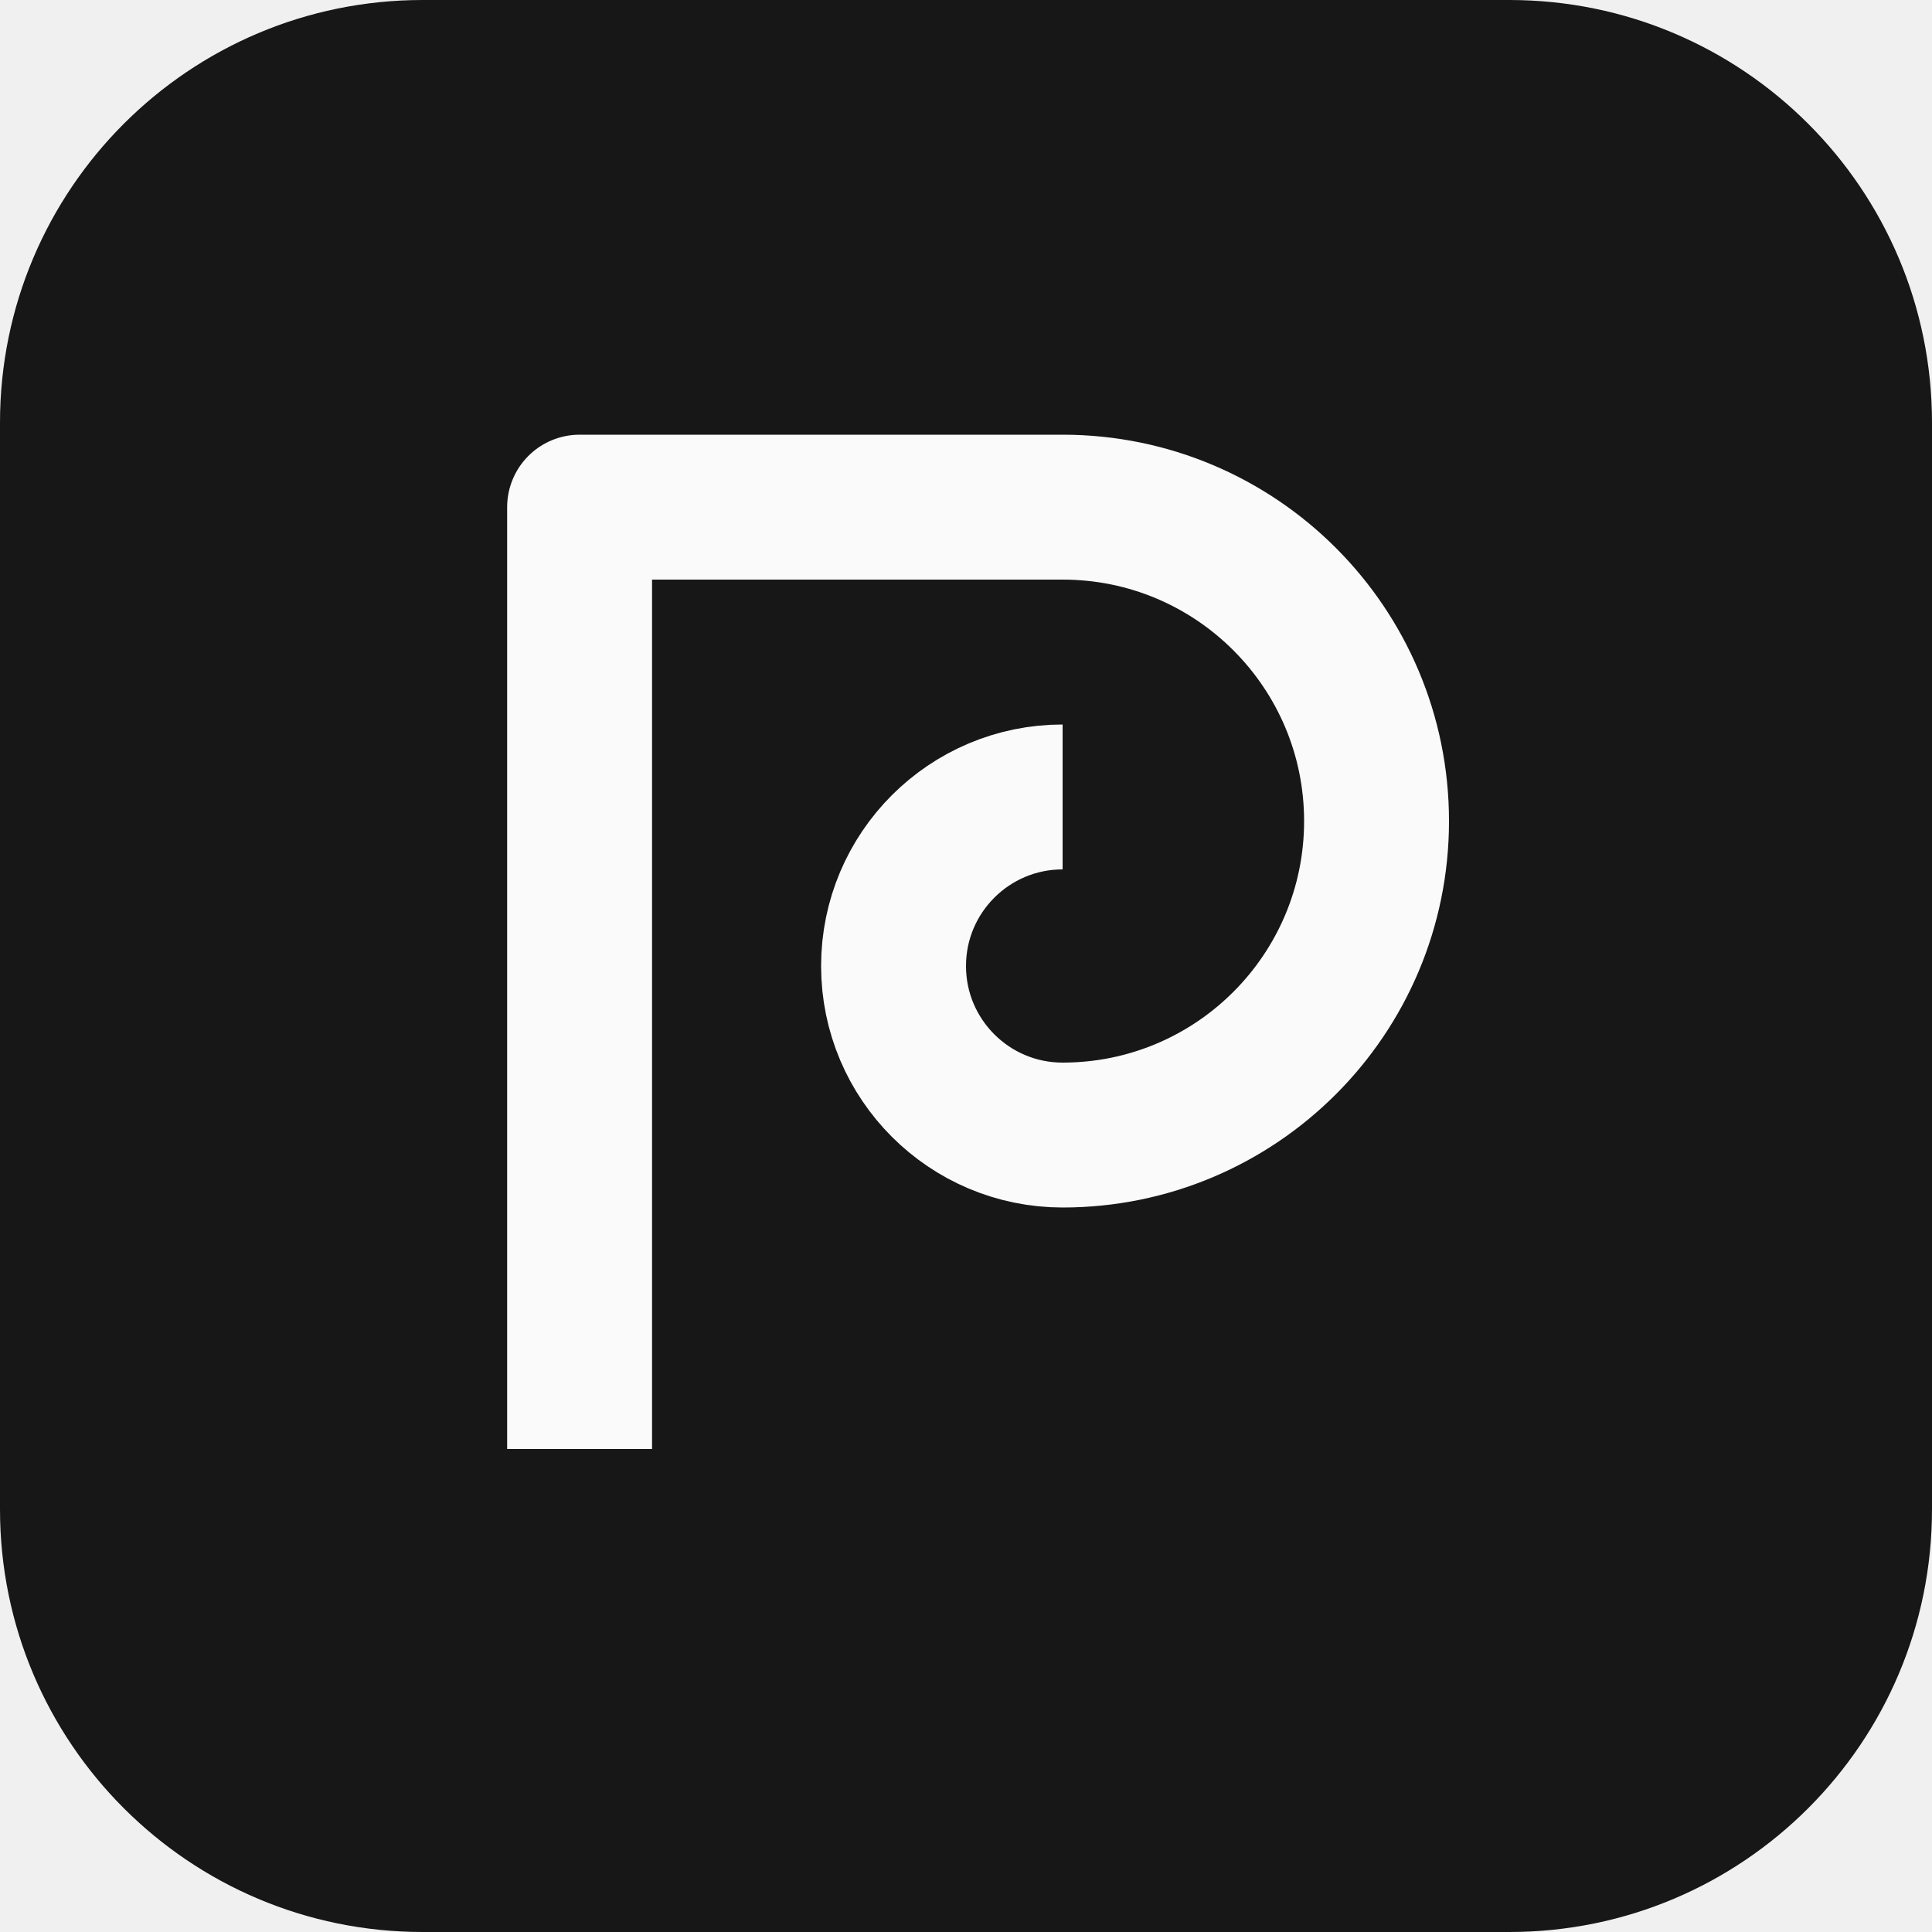
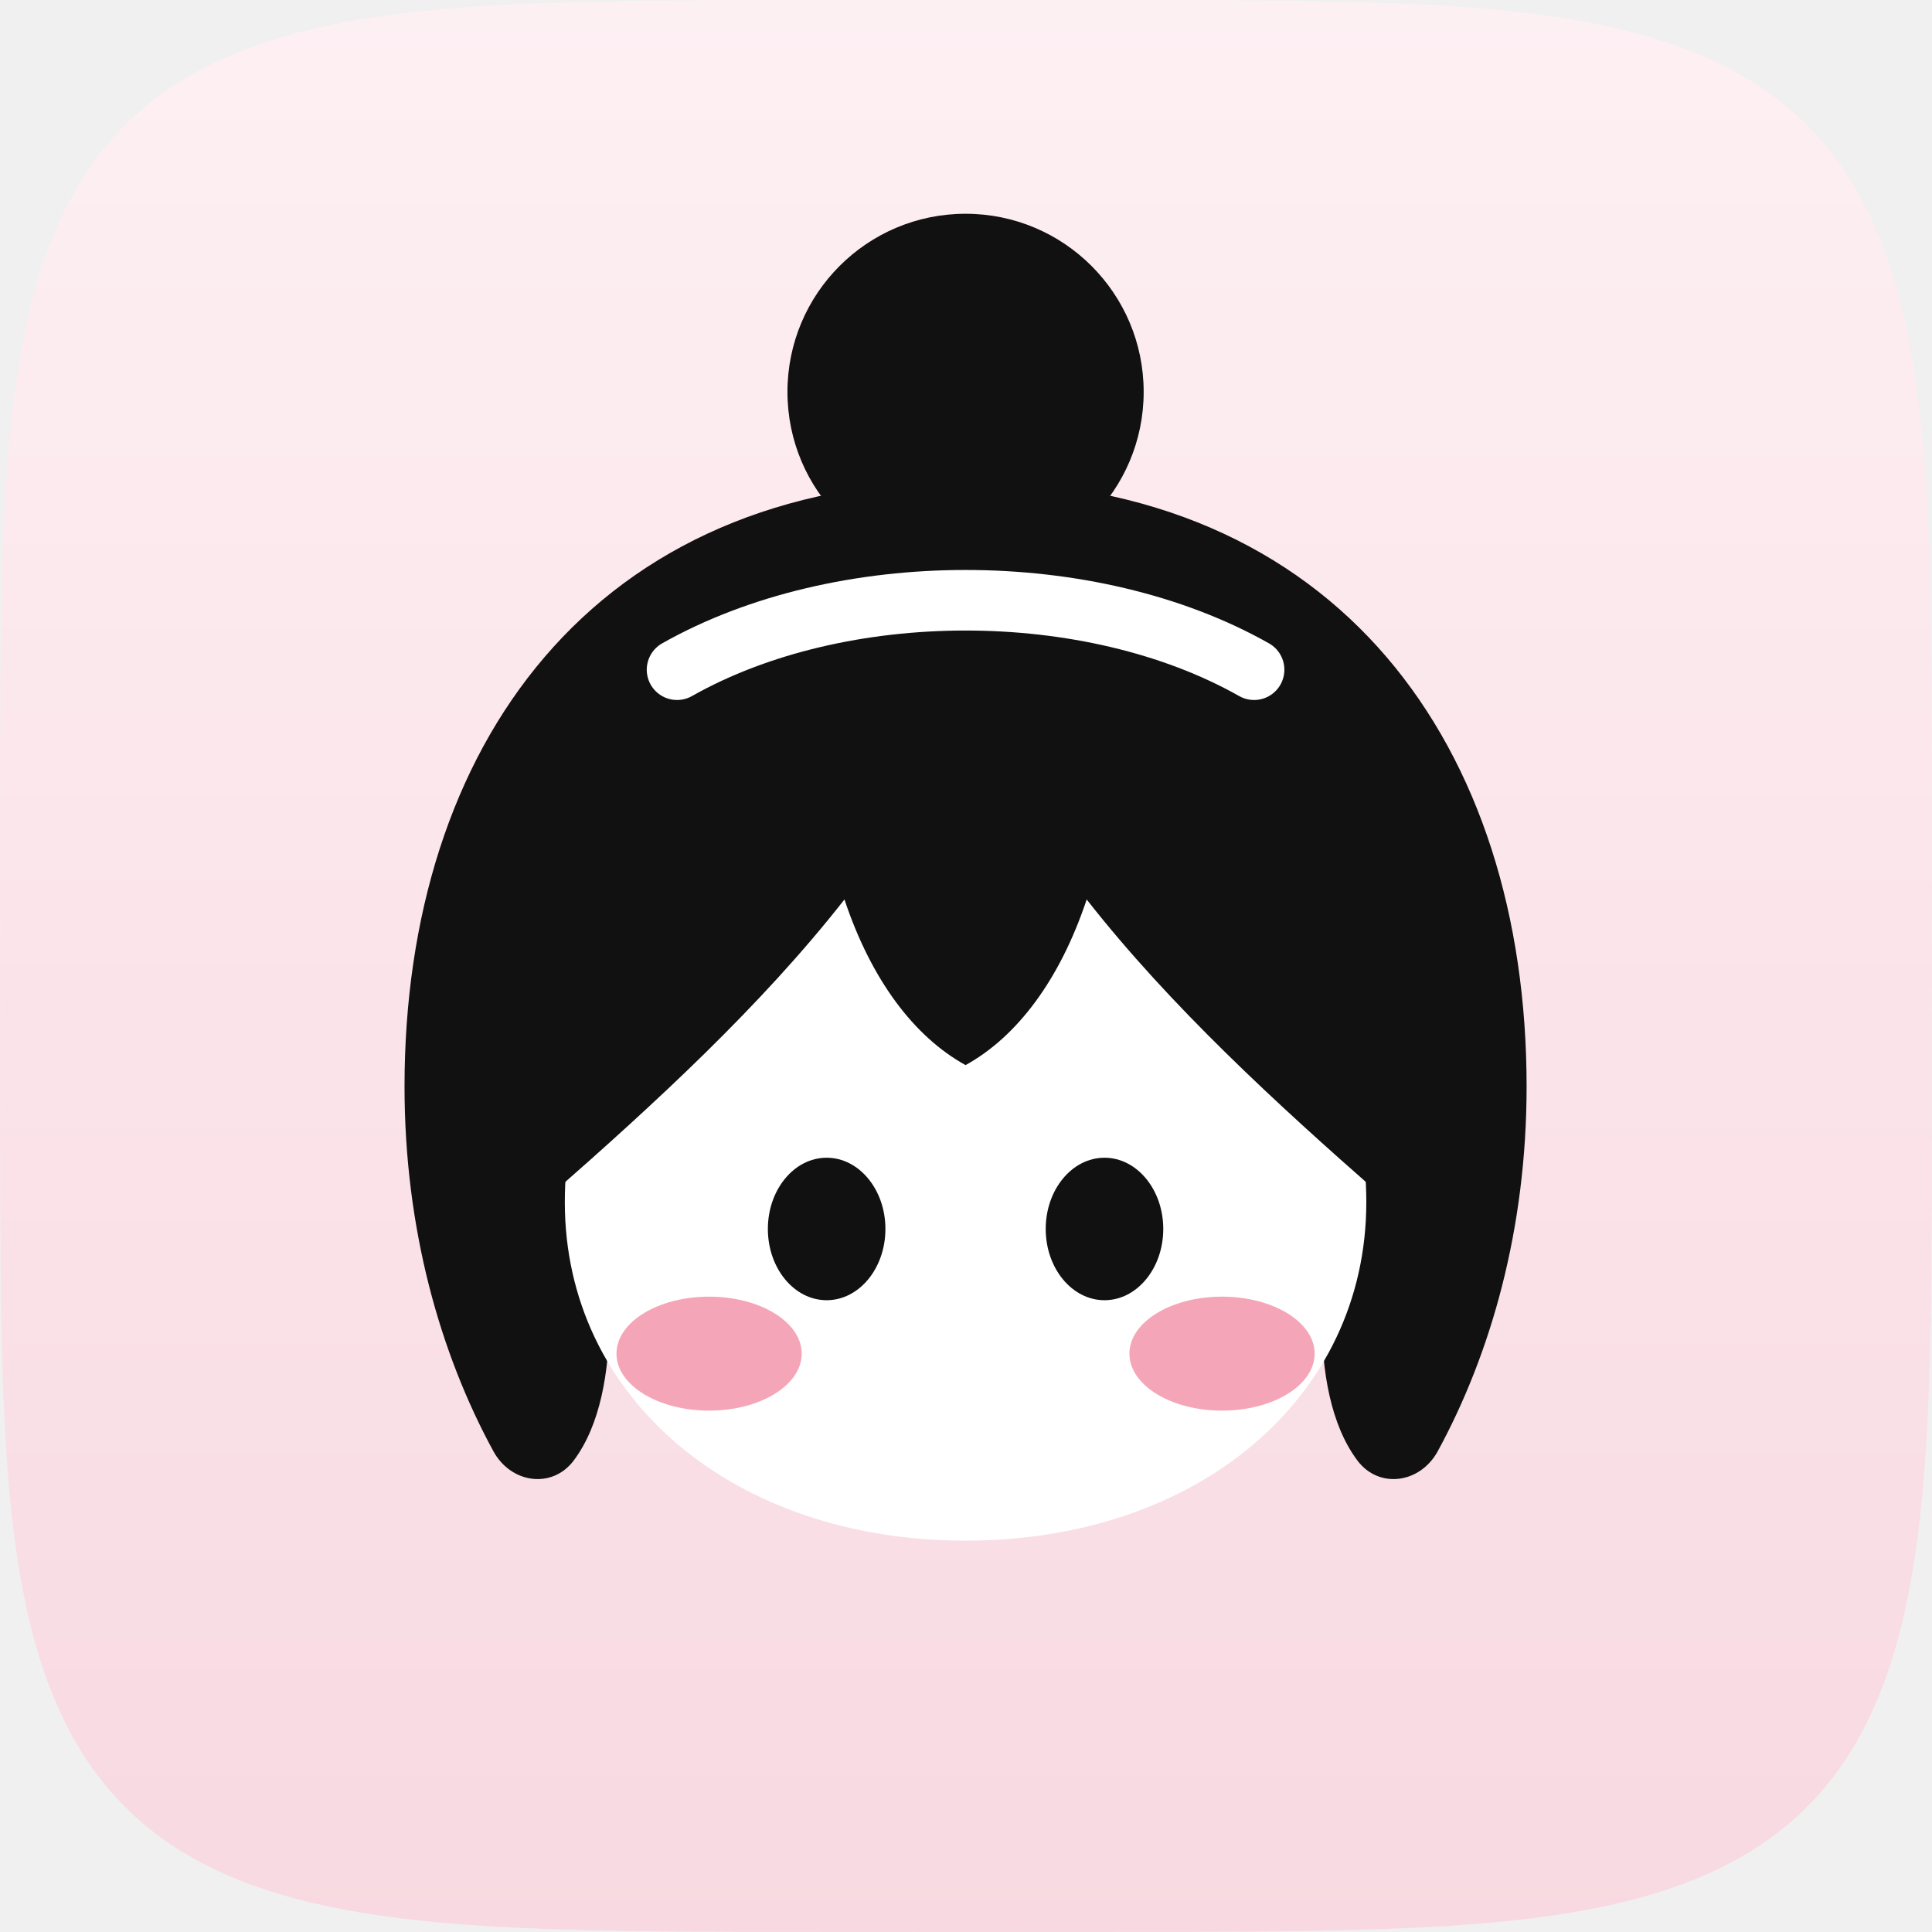
- <svg xmlns="http://www.w3.org/2000/svg" viewBox="0 0 32 32">
-   <rect width="32" height="32" rx="7" fill="#171717" />
-   <g transform="translate(3.2 3.2) scale(0.4)">
-     <path d="M16 52V13h20a13 13 0 0 1 0 26a7 7 0 0 1 0-14" fill="none" stroke="#fafafa" stroke-width="6" stroke-linejoin="round" />
+ <svg xmlns="http://www.w3.org/2000/svg" viewBox="0 0 1024 1024" width="1024" height="1024" role="img">
+   <defs>
+     <linearGradient id="tile" x1="0" y1="0" x2="0" y2="1">
+       <stop offset="0" stop-color="#FDF0F3" />
+       <stop offset="1" stop-color="#F8D9E1" />
+     </linearGradient>
+   </defs>
+   <path d="M1024 512L1023.94 628.21L1023.75 665.32L1023.44 692.28L1023.01 714.2L1022.46 733L1021.78 749.62L1020.97 764.6L1020.04 778.3L1018.99 790.95L1017.81 802.74L1016.5 813.78L1015.06 824.18L1013.5 834.01L1011.81 843.33L1009.99 852.2L1008.04 860.66L1005.96 868.74L1003.74 876.47L1001.39 883.88L998.9 890.99L996.28 897.81L993.52 904.36L990.61 910.67L987.56 916.73L984.37 922.56L981.03 928.18L977.54 933.59L973.9 938.79L970.1 943.8L966.14 948.62L962.01 953.26L957.72 957.72L953.26 962.01L948.62 966.14L943.8 970.1L938.79 973.9L933.59 977.54L928.18 981.03L922.56 984.37L916.73 987.56L910.67 990.61L904.36 993.52L897.81 996.28L890.99 998.9L883.88 1001.39L876.47 1003.74L868.74 1005.96L860.66 1008.04L852.2 1009.99L843.33 1011.81L834.01 1013.5L824.18 1015.06L813.78 1016.5L802.74 1017.81L790.95 1018.99L778.3 1020.04L764.6 1020.97L749.62 1021.78L733 1022.46L714.2 1023.01L692.28 1023.44L665.32 1023.75L628.21 1023.94L512 1024L395.79 1023.94L358.68 1023.75L331.72 1023.44L309.8 1023.01L291 1022.46L274.38 1021.78L259.4 1020.97L245.7 1020.04L233.05 1018.99L221.26 1017.81L210.22 1016.5L199.82 1015.06L189.99 1013.5L180.67 1011.81L171.8 1009.99L163.34 1008.04L155.26 1005.96L147.53 1003.74L140.12 1001.39L133.01 998.9L126.19 996.28L119.64 993.52L113.33 990.61L107.27 987.56L101.44 984.37L95.82 981.03L90.41 977.54L85.21 973.9L80.2 970.1L75.38 966.14L70.74 962.01L66.28 957.72L61.99 953.26L57.86 948.62L53.9 943.8L50.1 938.79L46.46 933.59L42.97 928.18L39.63 922.56L36.44 916.73L33.39 910.67L30.48 904.36L27.72 897.81L25.1 890.99L22.61 883.88L20.26 876.47L18.04 868.74L15.96 860.66L14.01 852.2L12.19 843.33L10.5 834.01L8.94 824.18L7.5 813.78L6.19 802.74L5.01 790.95L3.96 778.3L3.03 764.6L2.22 749.62L1.54 733L0.99 714.2L0.56 692.28L0.25 665.32L0.06 628.21L0 512L0.06 395.79L0.25 358.68L0.56 331.72L0.99 309.8L1.54 291L2.22 274.38L3.03 259.4L3.96 245.7L5.01 233.05L6.19 221.26L7.5 210.22L8.94 199.82L10.5 189.99L12.19 180.67L14.01 171.8L15.96 163.34L18.04 155.26L20.26 147.53L22.61 140.12L25.1 133.01L27.72 126.19L30.48 119.64L33.39 113.33L36.44 107.27L39.63 101.44L42.97 95.82L46.46 90.41L50.1 85.21L53.9 80.2L57.86 75.38L61.99 70.74L66.28 66.28L70.74 61.99L75.38 57.86L80.2 53.9L85.21 50.1L90.41 46.46L95.82 42.97L101.44 39.63L107.27 36.44L113.33 33.39L119.64 30.48L126.19 27.72L133.01 25.1L140.12 22.61L147.53 20.26L155.26 18.04L163.34 15.96L171.8 14.01L180.67 12.19L189.99 10.5L199.82 8.94L210.22 7.5L221.26 6.19L233.05 5.01L245.7 3.96L259.4 3.03L274.38 2.22L291 1.54L309.8 0.99L331.72 0.56L358.68 0.25L395.79 0.06L512 0L628.21 0.06L665.32 0.25L692.28 0.56L714.2 0.99L733 1.54L749.62 2.22L764.6 3.03L778.3 3.96L790.95 5.01L802.74 6.19L813.78 7.5L824.18 8.94L834.01 10.5L843.33 12.19L852.2 14.01L860.66 15.96L868.74 18.04L876.47 20.26L883.88 22.61L890.99 25.1L897.81 27.72L904.36 30.48L910.67 33.39L916.73 36.44L922.56 39.63L928.18 42.97L933.59 46.46L938.79 50.1L943.8 53.9L948.62 57.86L953.26 61.99L957.72 66.28L962.01 70.74L966.14 75.38L970.1 80.2L973.9 85.21L977.54 90.41L981.03 95.82L984.37 101.44L987.56 107.27L990.61 113.33L993.52 119.64L996.28 126.19L998.9 133.01L1001.39 140.12L1003.74 147.53L1005.96 155.26L1008.04 163.34L1009.99 171.8L1011.81 180.67L1013.5 189.99L1015.06 199.82L1016.5 210.22L1017.81 221.26L1018.99 233.05L1020.04 245.7L1020.97 259.4L1021.78 274.38L1022.46 291L1023.01 309.8L1023.44 331.72L1023.75 358.68L1023.94 395.79Z" fill="url(#tile)" />
+   <g transform="translate(39.77 47.22) scale(9.44)">
+     <circle cx="50" cy="17" r="10" fill="#111111" />
+     <path d="M50 22C29 22 18.5 37 18.5 56C18.5 64 20.5 71 23.5 76.5C24.5 78.3 26.8 78.6 28 77C29.5 75 30 72 30 69L70 69C70 72 70.5 75 72 77C73.2 78.6 75.5 78.3 76.5 76.5C79.5 71 81.5 64 81.5 56C81.5 37 71 22 50 22Z" fill="#111111" />
+     <path d="M50 42C35 42 27.5 52 27.5 62.5C27.5 73.5 37 81.5 50 81.5C63 81.5 72.5 73.5 72.5 62.5C72.5 52 65 42 50 42Z" fill="#ffffff" />
+     <path d="M26.8 62C26.8 46.5 37 35.5 50 35.5C63 35.5 73.2 46.5 73.2 62C67.5 57 61.5 51.5 56.8 45.5C55.3 50 52.9 53.2 50 54.8C47.1 53.2 44.7 50 43.2 45.5C38.5 51.5 32.5 57 26.8 62Z" fill="#111111" />
+     <path d="M33.8 32.6C43 27.4 57 27.4 66.2 32.6" fill="none" stroke="#ffffff" stroke-width="3.4" stroke-linecap="round" />
+     <path d="M38.9 64a3.3 4 0 1 0 6.6 0a3.3 4 0 1 0 -6.6 0ZM54.5 64a3.3 4 0 1 0 6.6 0a3.3 4 0 1 0 -6.6 0Z" fill="#111111" />
+     <path d="M30.4 71a5.2 3.2 0 1 0 10.4 0a5.2 3.2 0 1 0 -10.4 0ZM59.2 71a5.2 3.2 0 1 0 10.4 0a5.2 3.2 0 1 0 -10.4 0Z" fill="#F4A6B8" />
  </g>
</svg>
